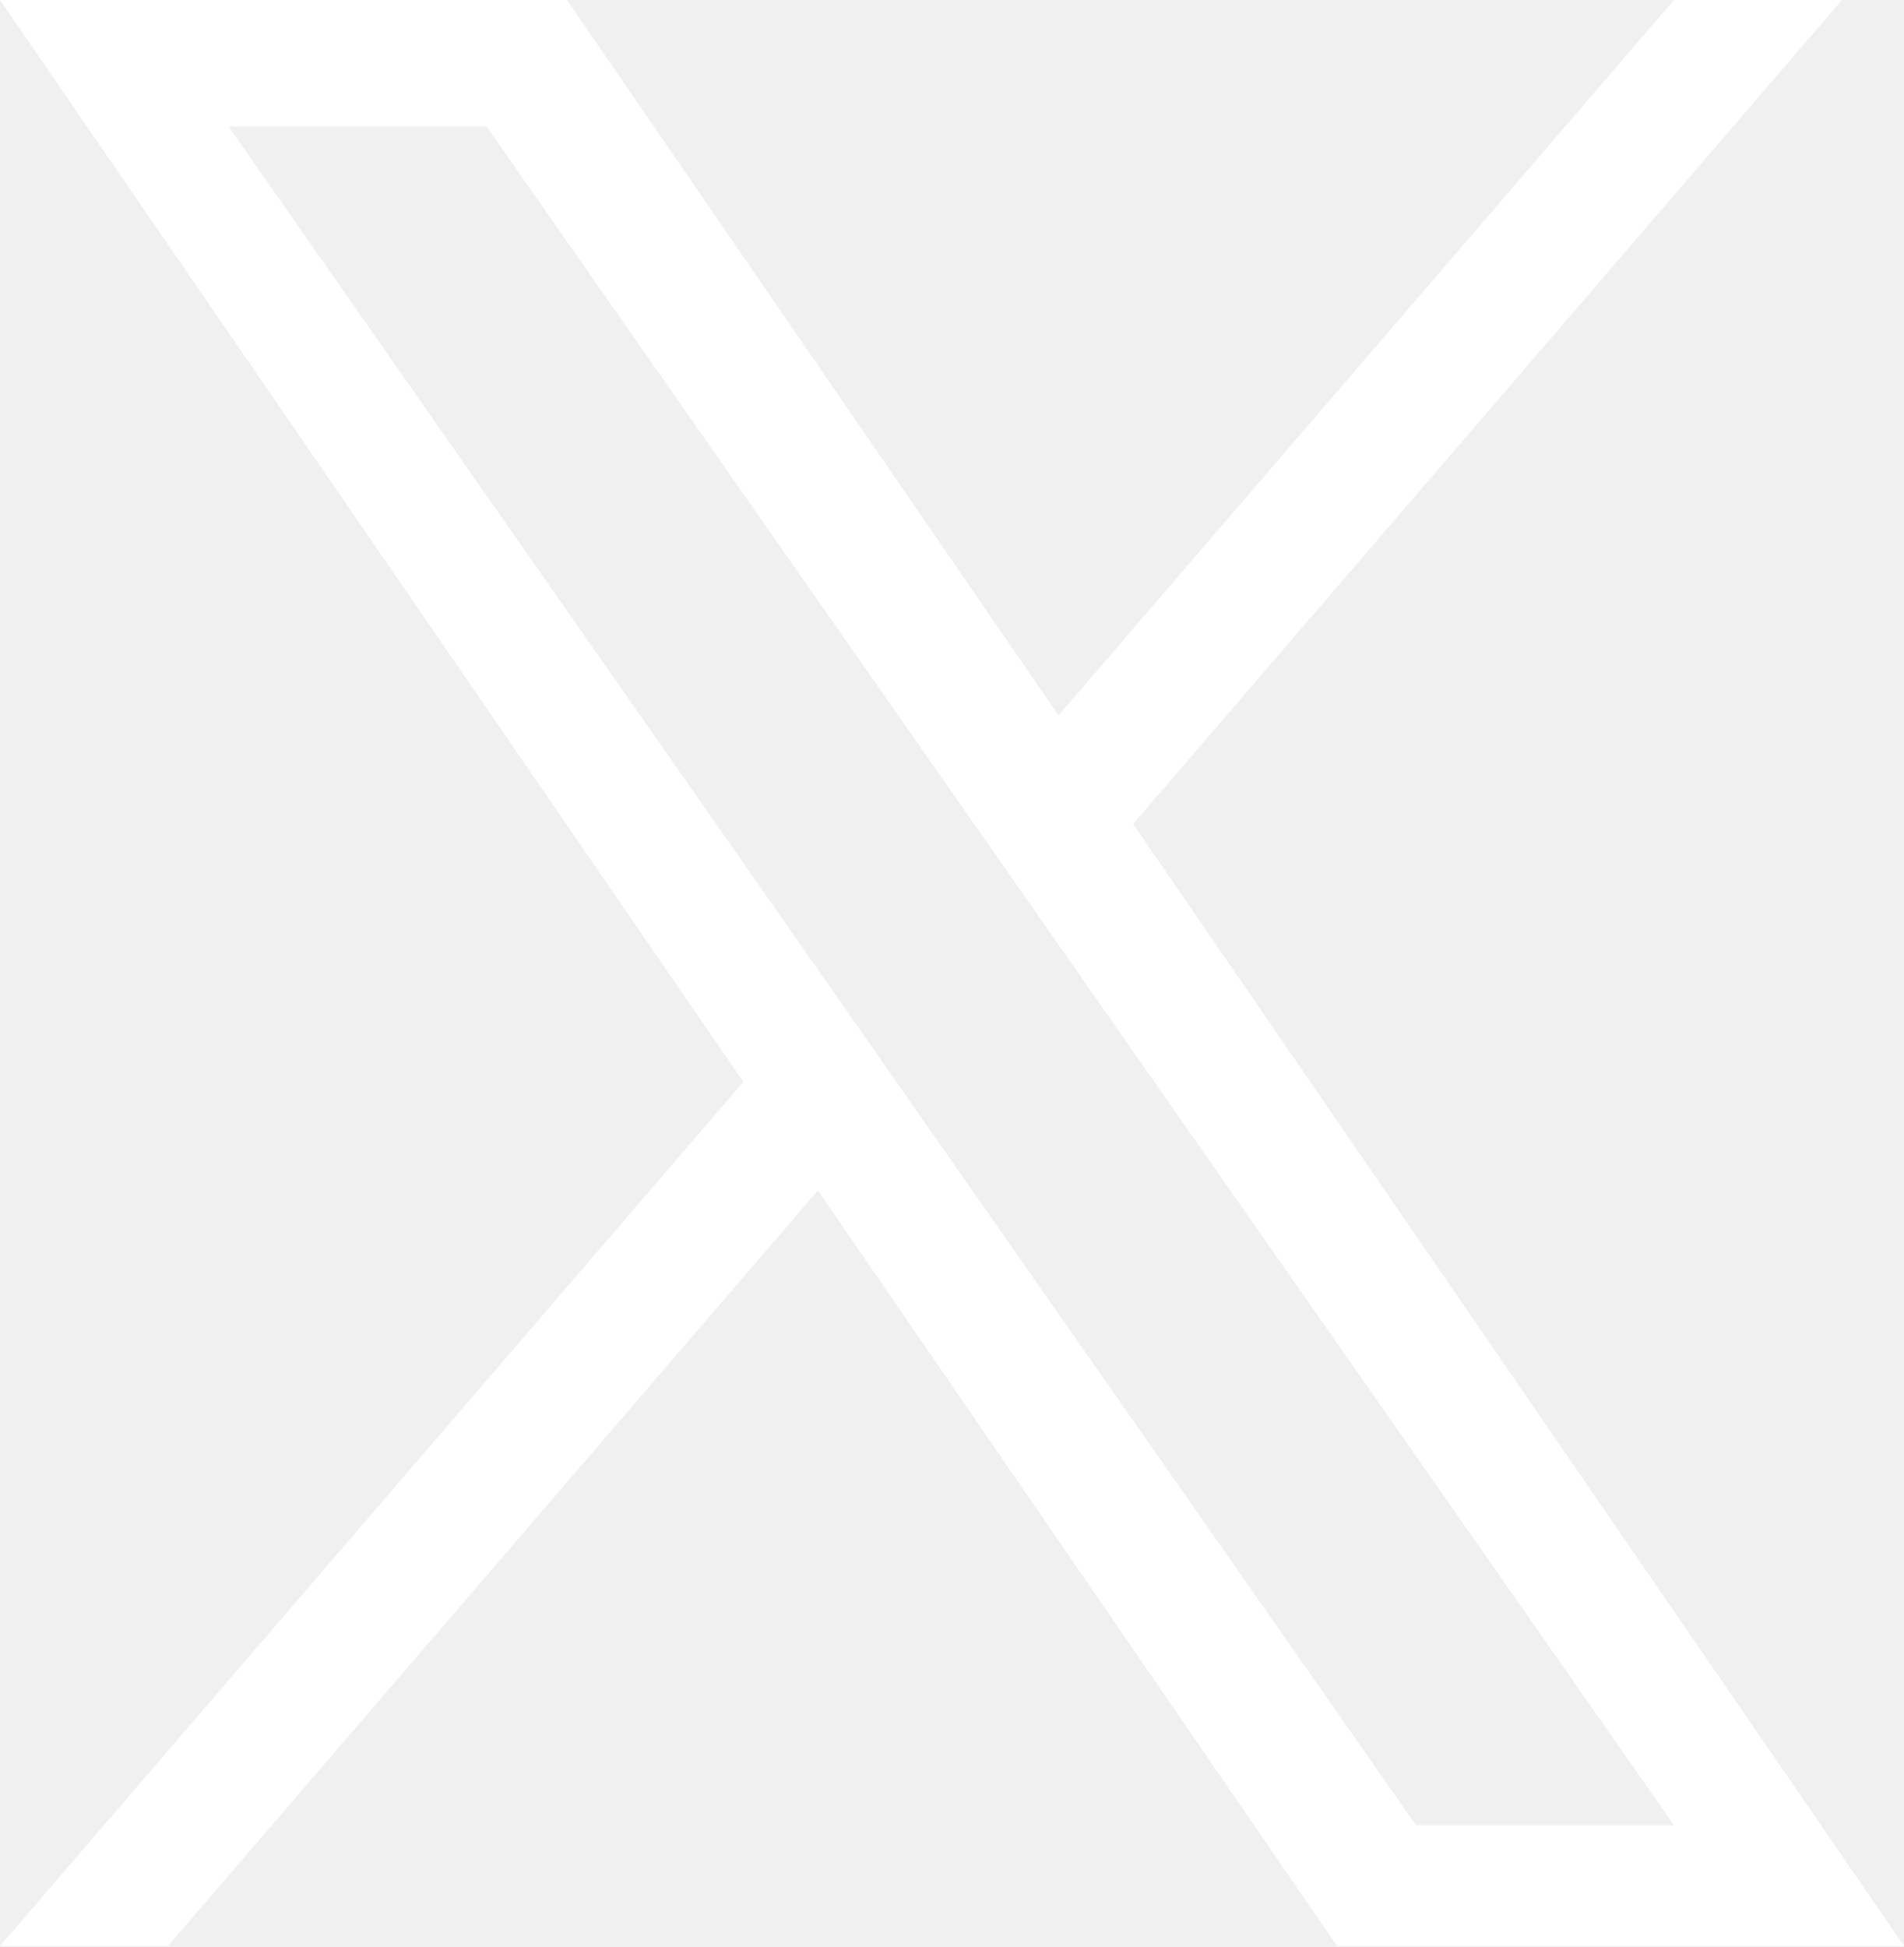
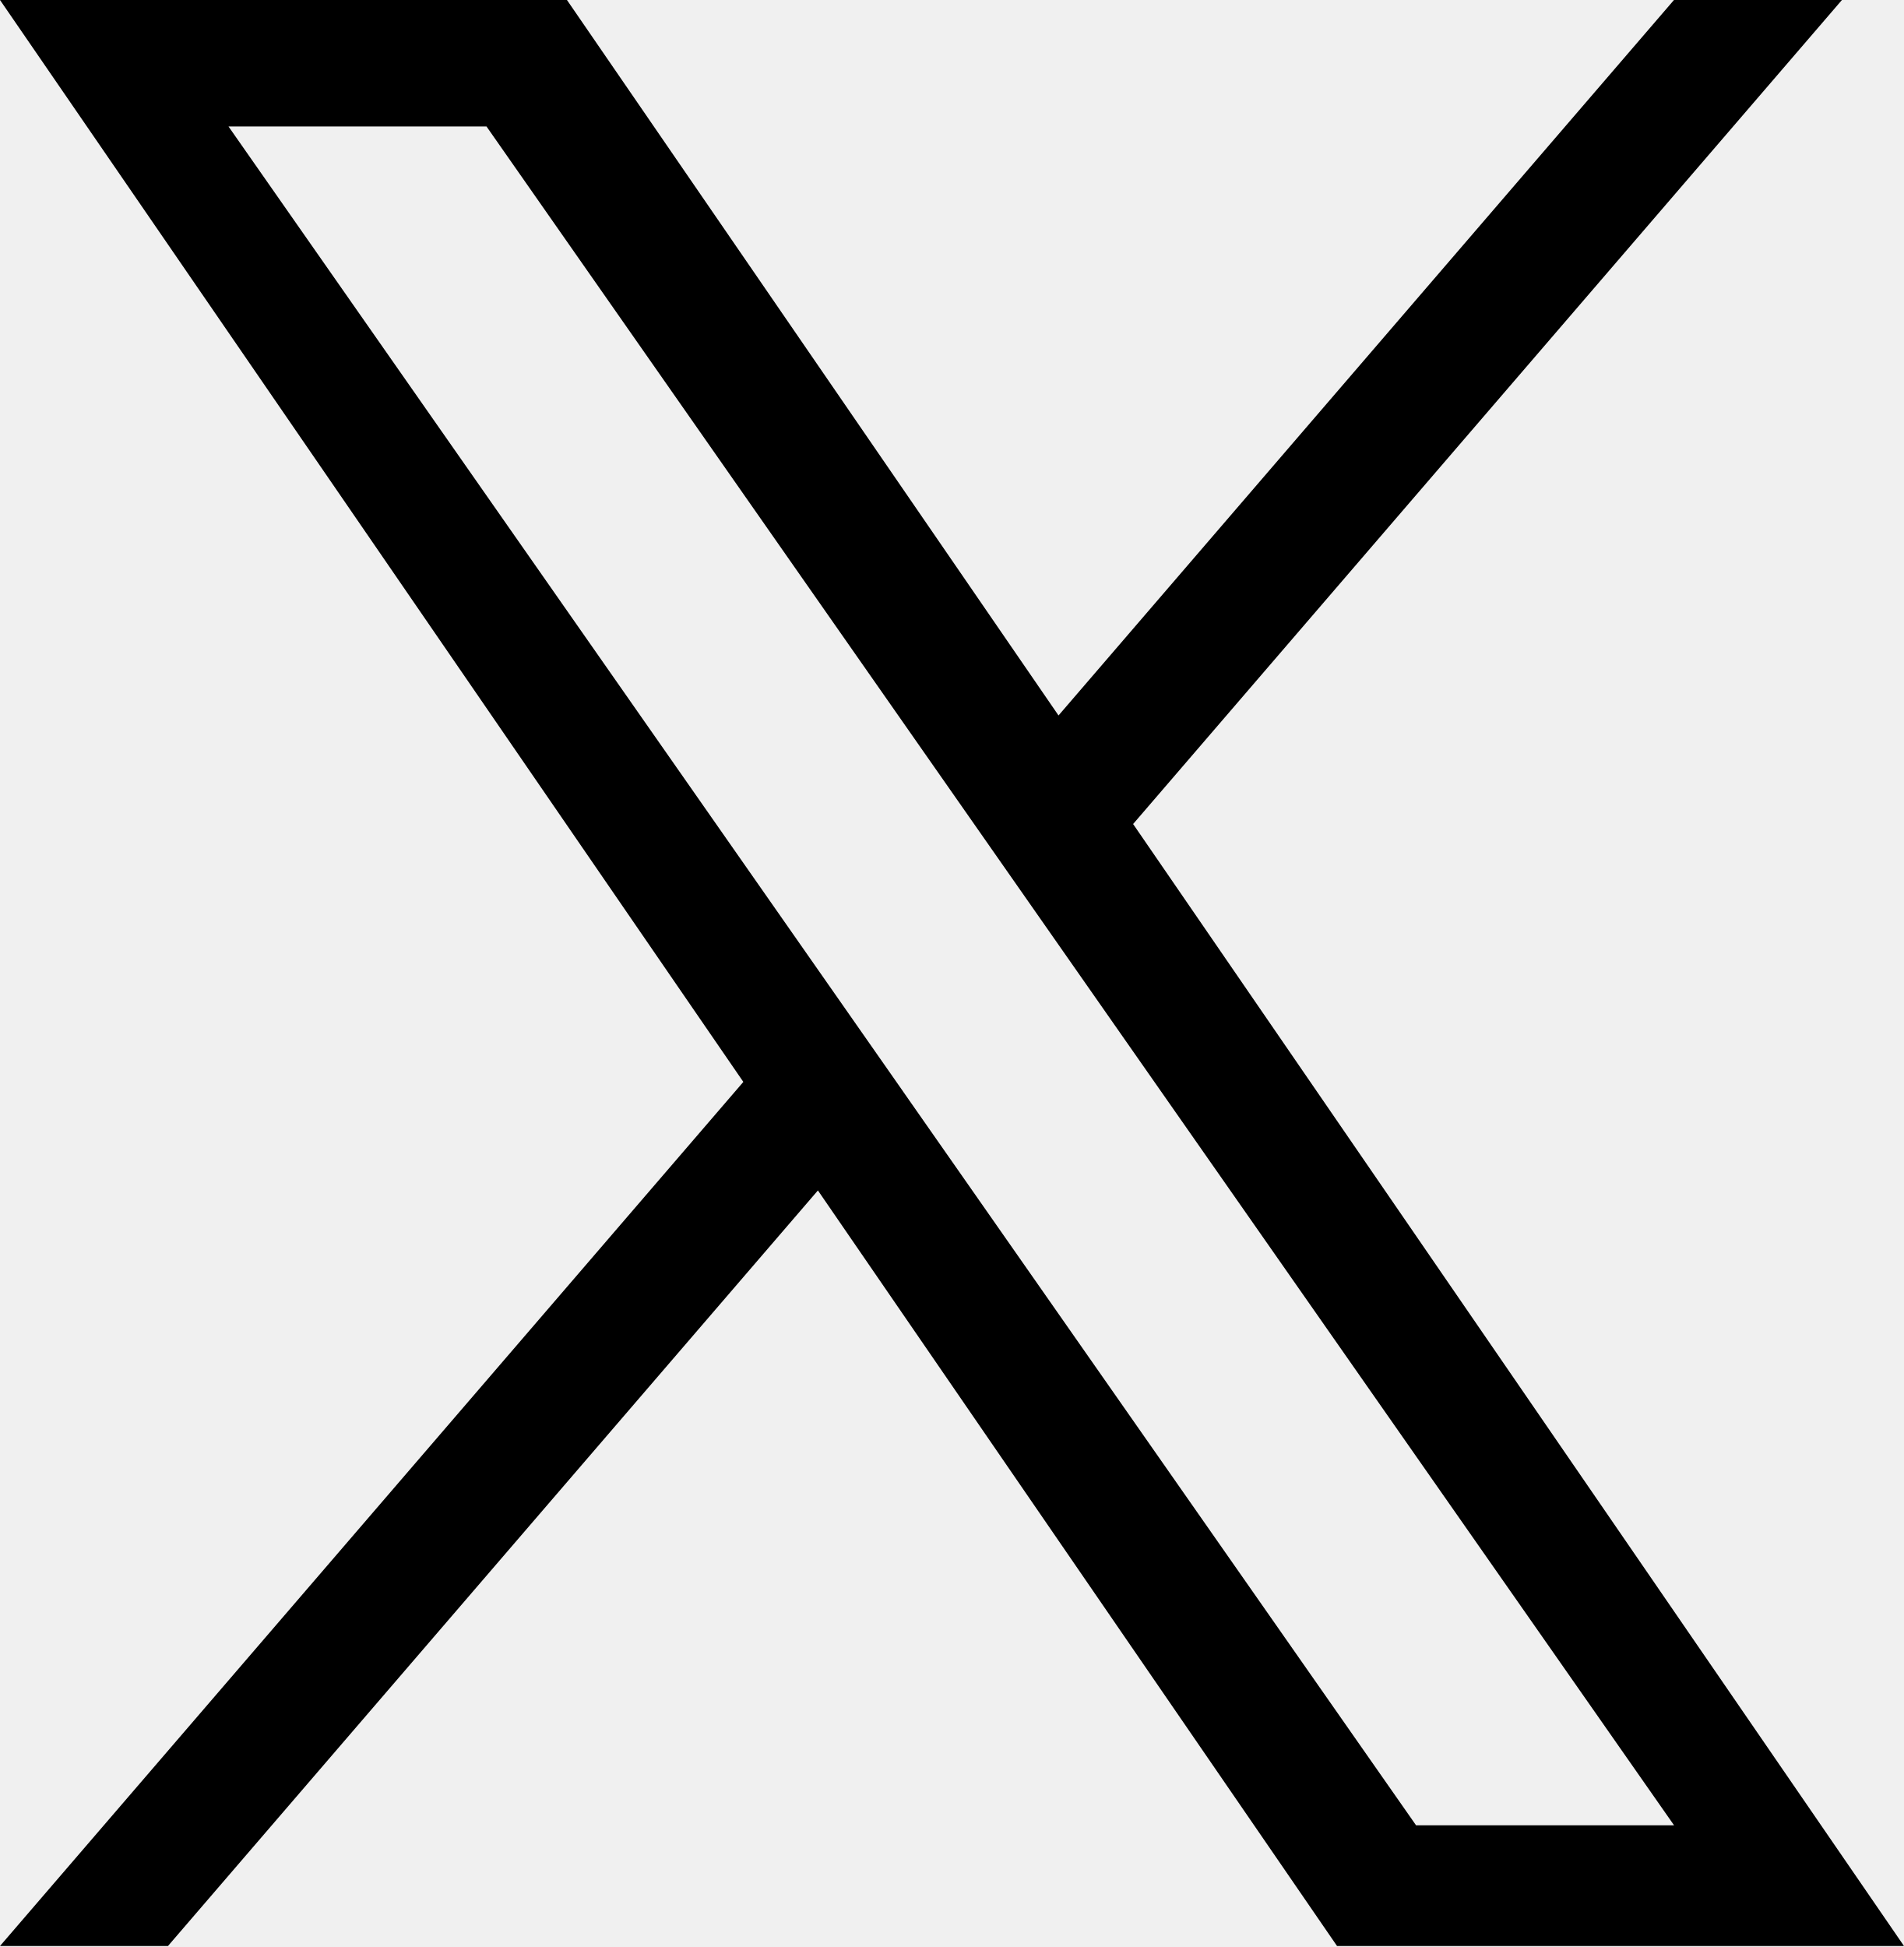
<svg xmlns="http://www.w3.org/2000/svg" width="1200" height="1227" viewBox="0 0 1200 1227" fill="none">
-   <path d="M714.163 519.284L1160.89 0H1055.03L667.137 450.887L357.328 0H0L468.492 681.821L0 1226.37H105.866L515.491 750.218L842.672 1226.37H1200L714.137 519.284H714.163ZM569.165 687.828L521.697 619.934L144.011 79.694H306.615L611.412 515.685L658.88 583.579L1055.08 1150.3H892.476L569.165 687.854V687.828Z" fill="white" />
+   <path d="M714.163 519.284L1160.89 0H1055.03L667.137 450.887L357.328 0H0L468.492 681.821L0 1226.37H105.866L515.491 750.218L842.672 1226.37H1200L714.137 519.284H714.163ZM569.165 687.828L521.697 619.934L144.011 79.694H306.615L611.412 515.685L658.88 583.579L1055.08 1150.3H892.476L569.165 687.854V687.828Z" fill="#000000" />
</svg>
